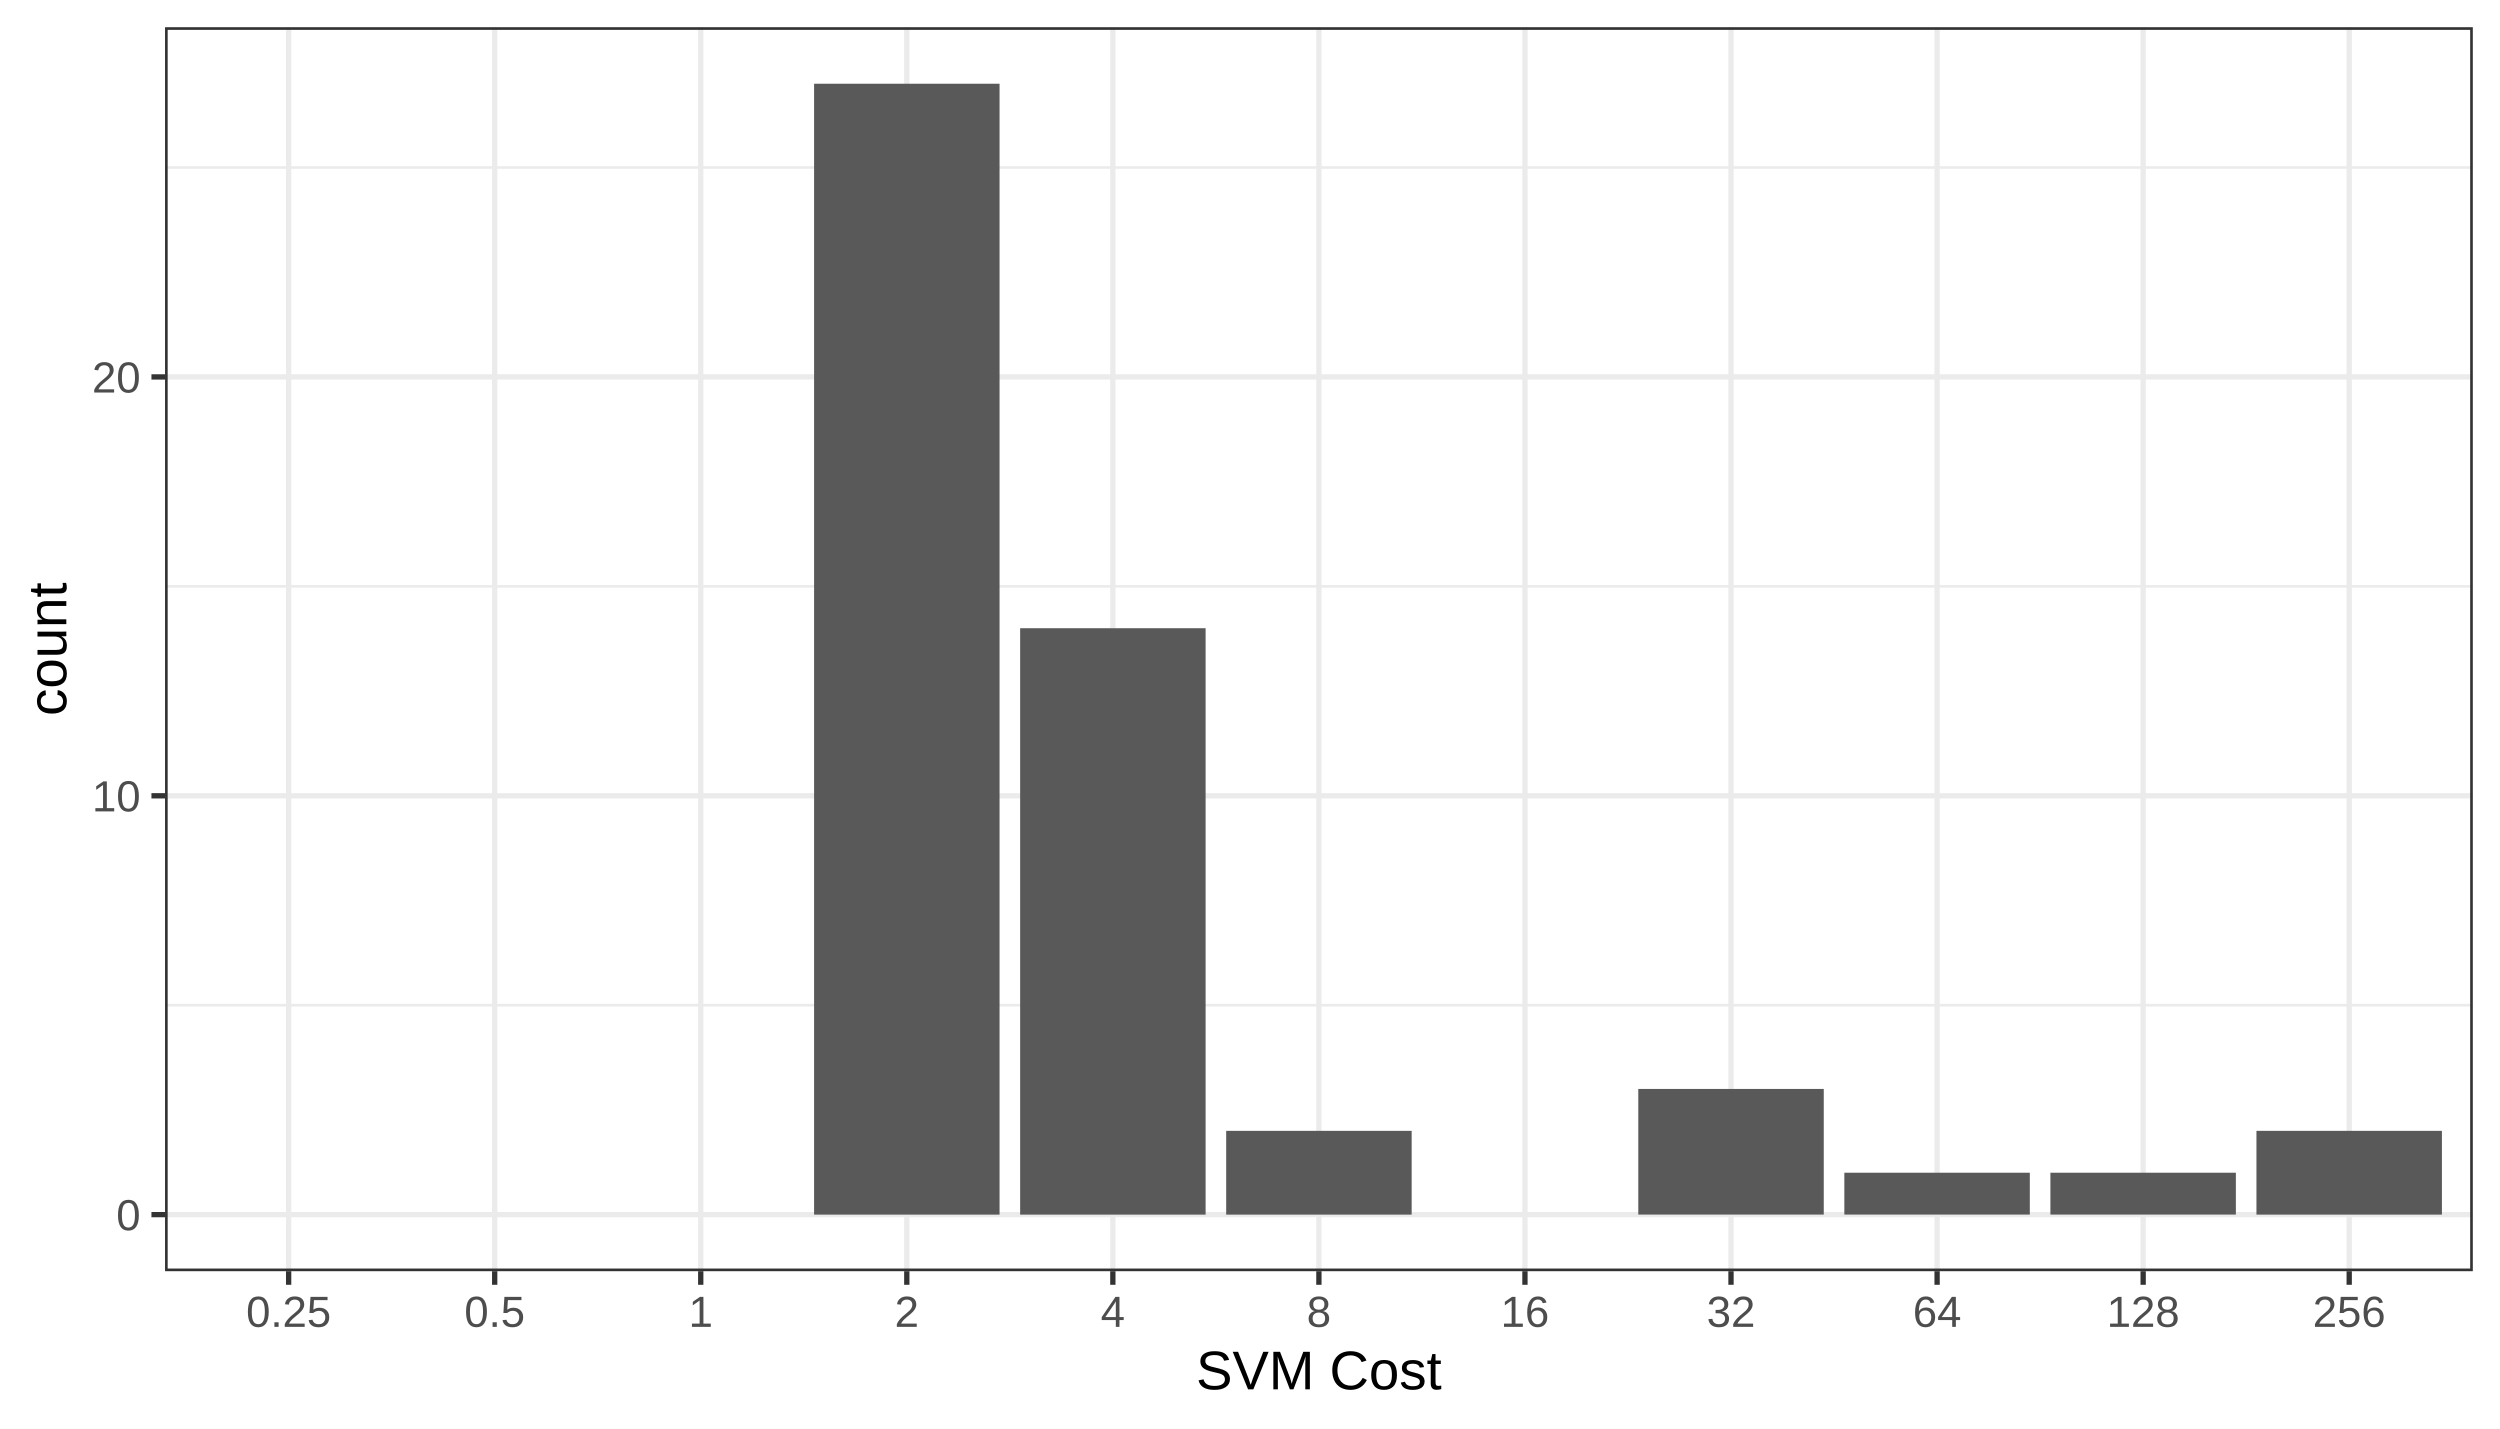
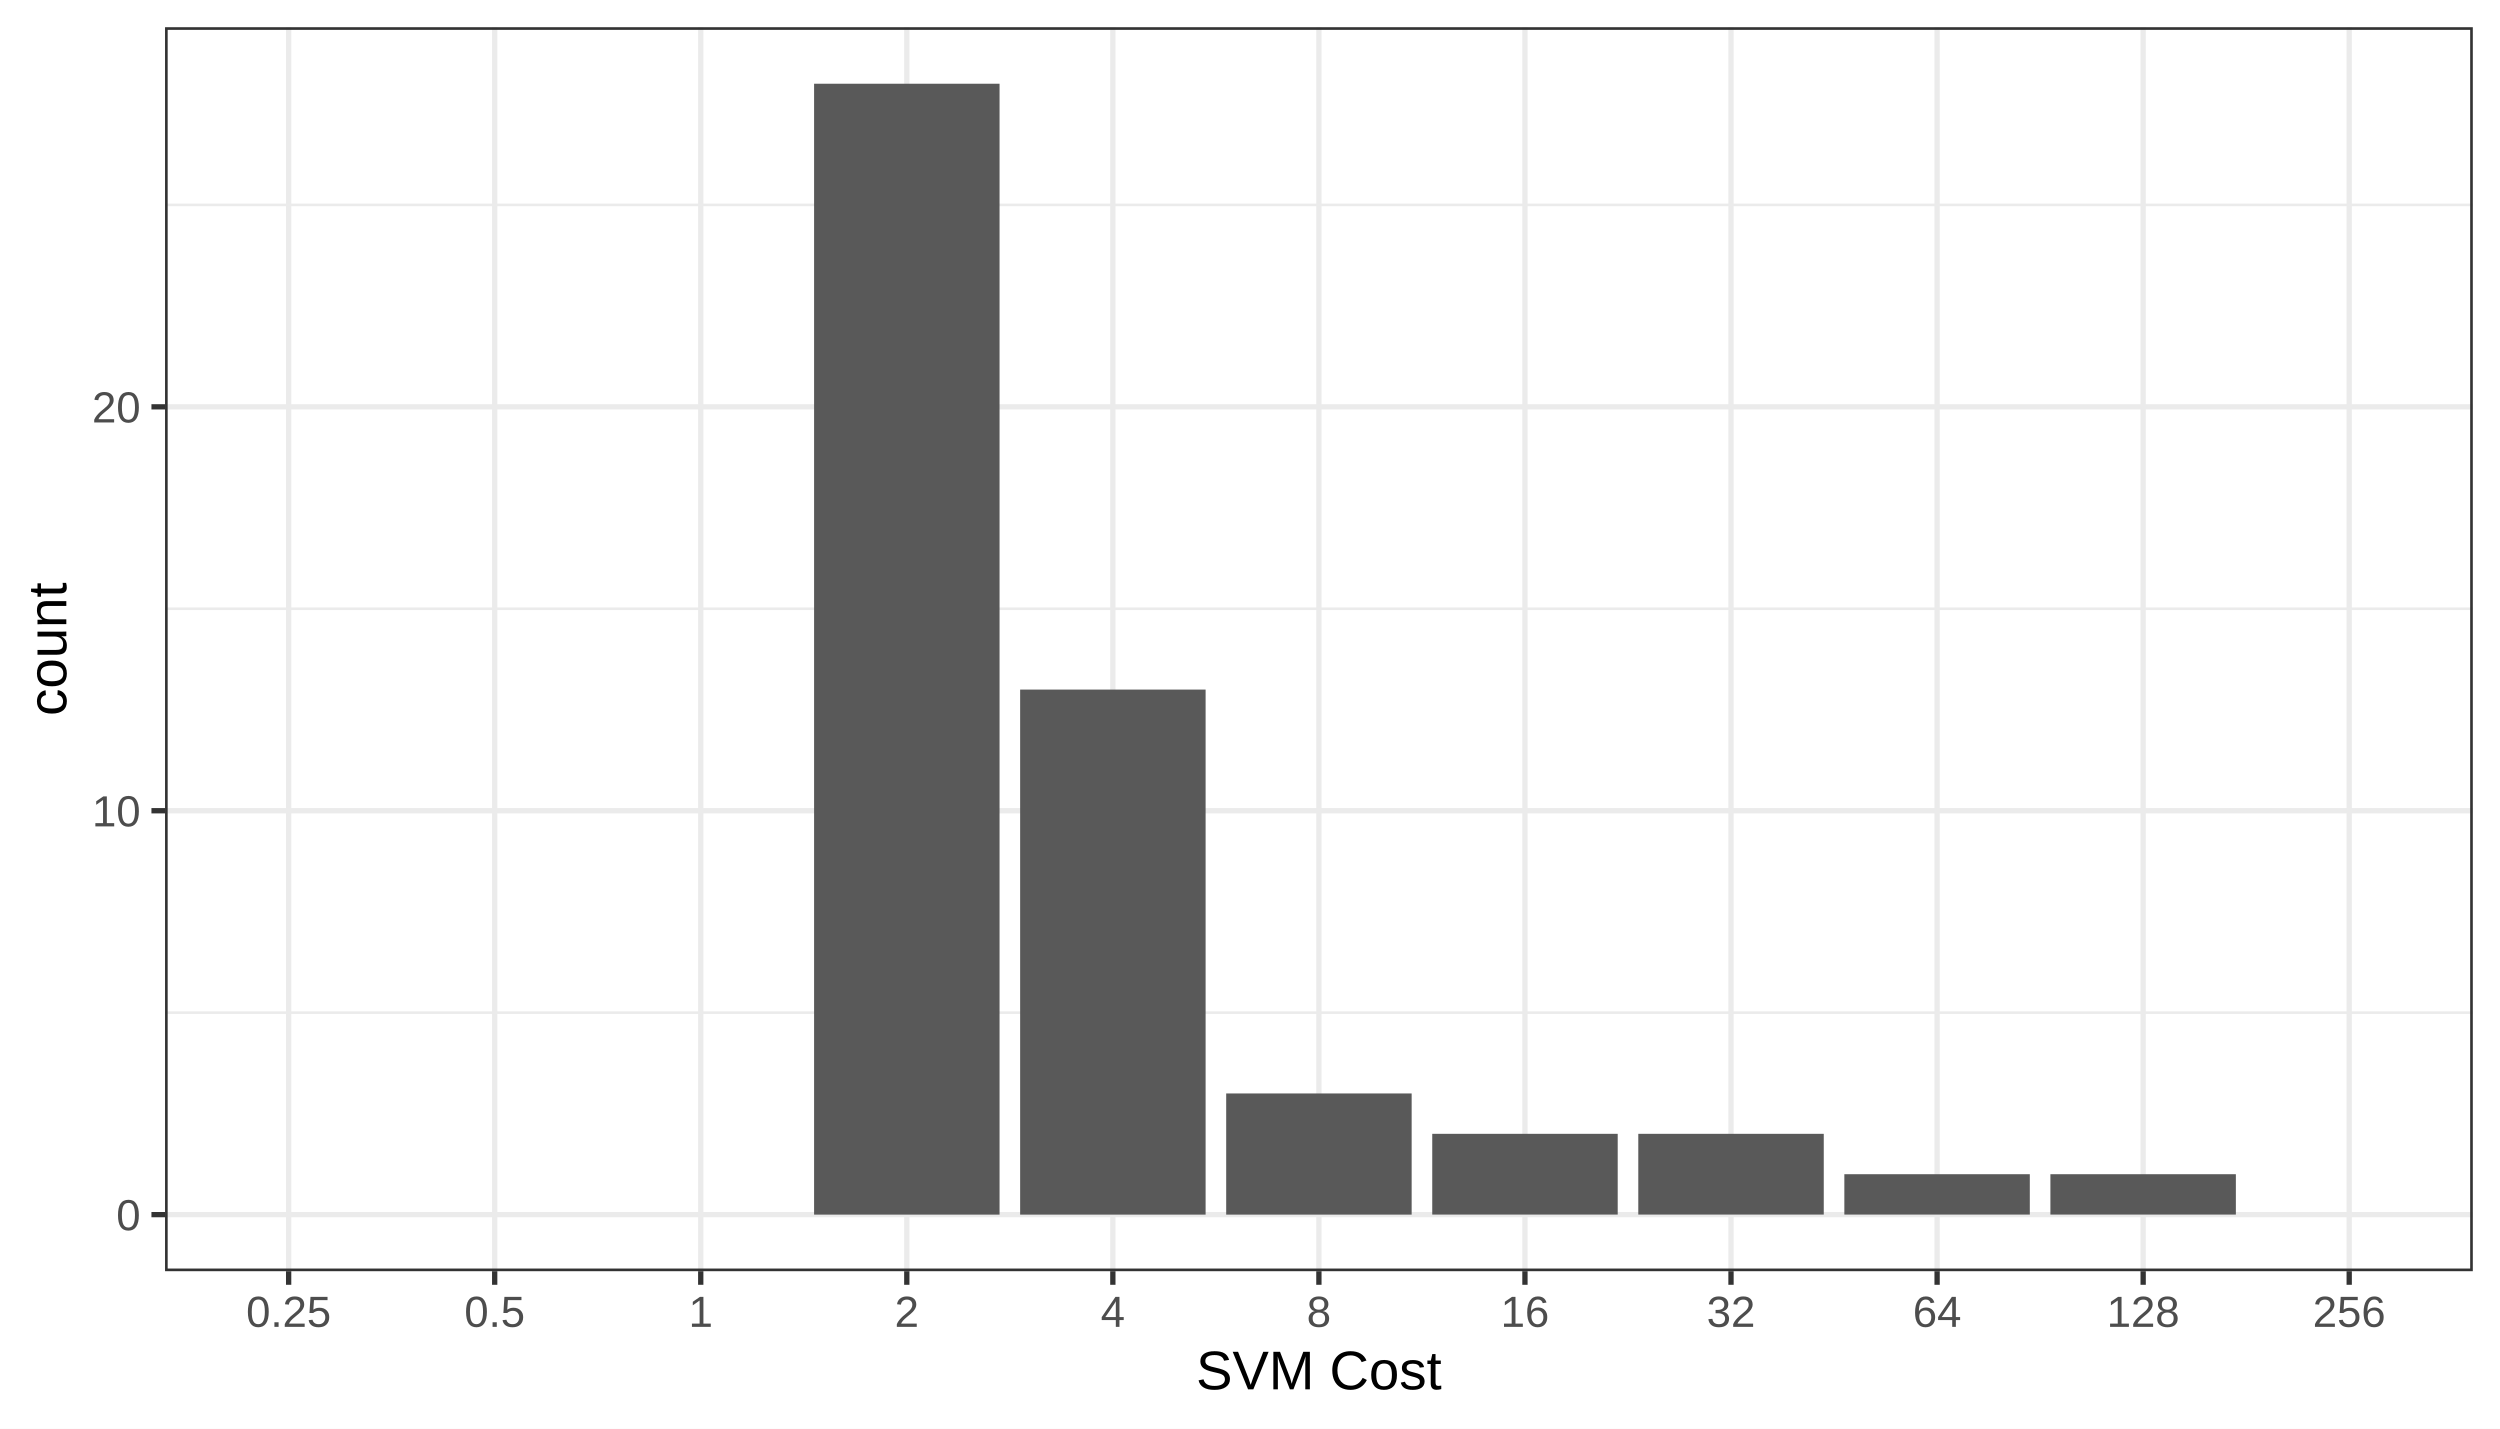
<svg xmlns="http://www.w3.org/2000/svg" class="svglite" width="504.00pt" height="288.00pt" viewBox="0 0 504.00 288.00">
  <defs>
    <style type="text/css">
    .svglite line, .svglite polyline, .svglite polygon, .svglite path, .svglite rect, .svglite circle {
      fill: none;
      stroke: #000000;
      stroke-linecap: round;
      stroke-linejoin: round;
      stroke-miterlimit: 10.00;
    }
    .svglite text {
      white-space: pre;
    }
  </style>
  </defs>
  <rect width="100%" height="100%" style="stroke: none; fill: none;" />
  <defs>
    <clipPath id="cpMC4wMHw1MDQuMDB8MC4wMHwyODguMDA=">
      <rect x="0.00" y="0.00" width="504.00" height="288.00" />
    </clipPath>
  </defs>
  <g clip-path="url(#cpMC4wMHw1MDQuMDB8MC4wMHwyODguMDA=)">
    <rect x="0.00" y="0.00" width="504.00" height="288.00" style="stroke-width: 1.07; stroke: #FFFFFF; fill: #FFFFFF;" />
  </g>
  <defs>
    <clipPath id="cpMzMuMjd8NDk4LjUyfDUuNDh8MjU2LjI3">
      <rect x="33.27" y="5.48" width="465.25" height="250.79" />
    </clipPath>
  </defs>
  <g clip-path="url(#cpMzMuMjd8NDk4LjUyfDUuNDh8MjU2LjI3)">
    <rect x="33.27" y="5.48" width="465.25" height="250.79" style="stroke-width: 1.07; stroke: none; fill: #FFFFFF;" />
-     <polyline points="33.27,202.65 498.52,202.65 " style="stroke-width: 0.53; stroke: #EBEBEB; stroke-linecap: butt;" />
-     <polyline points="33.27,118.21 498.52,118.21 " style="stroke-width: 0.53; stroke: #EBEBEB; stroke-linecap: butt;" />
-     <polyline points="33.27,33.77 498.52,33.77 " style="stroke-width: 0.53; stroke: #EBEBEB; stroke-linecap: butt;" />
+     <polyline points="33.27,204.15 498.52,204.15 " style="stroke-width: 0.53; stroke: #EBEBEB; stroke-linecap: butt;" />
+     <polyline points="33.27,122.73 498.52,122.73 " style="stroke-width: 0.53; stroke: #EBEBEB; stroke-linecap: butt;" />
+     <polyline points="33.27,41.31 498.52,41.31 " style="stroke-width: 0.53; stroke: #EBEBEB; stroke-linecap: butt;" />
    <polyline points="33.27,244.87 498.52,244.87 " style="stroke-width: 1.07; stroke: #EBEBEB; stroke-linecap: butt;" />
-     <polyline points="33.27,160.43 498.52,160.43 " style="stroke-width: 1.07; stroke: #EBEBEB; stroke-linecap: butt;" />
-     <polyline points="33.27,75.99 498.52,75.99 " style="stroke-width: 1.07; stroke: #EBEBEB; stroke-linecap: butt;" />
+     <polyline points="33.27,163.44 498.52,163.44 " style="stroke-width: 1.07; stroke: #EBEBEB; stroke-linecap: butt;" />
+     <polyline points="33.27,82.02 498.52,82.02 " style="stroke-width: 1.07; stroke: #EBEBEB; stroke-linecap: butt;" />
    <polyline points="58.19,256.27 58.19,5.48 " style="stroke-width: 1.07; stroke: #EBEBEB; stroke-linecap: butt;" />
    <polyline points="99.73,256.27 99.73,5.48 " style="stroke-width: 1.07; stroke: #EBEBEB; stroke-linecap: butt;" />
    <polyline points="141.27,256.27 141.27,5.48 " style="stroke-width: 1.07; stroke: #EBEBEB; stroke-linecap: butt;" />
    <polyline points="182.81,256.27 182.81,5.48 " style="stroke-width: 1.07; stroke: #EBEBEB; stroke-linecap: butt;" />
    <polyline points="224.35,256.27 224.35,5.48 " style="stroke-width: 1.07; stroke: #EBEBEB; stroke-linecap: butt;" />
    <polyline points="265.89,256.27 265.89,5.48 " style="stroke-width: 1.07; stroke: #EBEBEB; stroke-linecap: butt;" />
    <polyline points="307.43,256.27 307.43,5.48 " style="stroke-width: 1.07; stroke: #EBEBEB; stroke-linecap: butt;" />
    <polyline points="348.97,256.27 348.97,5.48 " style="stroke-width: 1.07; stroke: #EBEBEB; stroke-linecap: butt;" />
    <polyline points="390.52,256.27 390.52,5.48 " style="stroke-width: 1.07; stroke: #EBEBEB; stroke-linecap: butt;" />
    <polyline points="432.06,256.27 432.06,5.48 " style="stroke-width: 1.07; stroke: #EBEBEB; stroke-linecap: butt;" />
    <polyline points="473.60,256.27 473.60,5.48 " style="stroke-width: 1.07; stroke: #EBEBEB; stroke-linecap: butt;" />
    <rect x="164.12" y="16.88" width="37.39" height="227.99" style="stroke-width: 1.07; stroke: none; stroke-linecap: butt; stroke-linejoin: miter; fill: #595959;" />
-     <rect x="205.66" y="126.65" width="37.39" height="118.22" style="stroke-width: 1.07; stroke: none; stroke-linecap: butt; stroke-linejoin: miter; fill: #595959;" />
-     <rect x="247.20" y="227.98" width="37.39" height="16.89" style="stroke-width: 1.07; stroke: none; stroke-linecap: butt; stroke-linejoin: miter; fill: #595959;" />
-     <rect x="330.28" y="219.53" width="37.39" height="25.33" style="stroke-width: 1.07; stroke: none; stroke-linecap: butt; stroke-linejoin: miter; fill: #595959;" />
-     <rect x="371.82" y="236.42" width="37.39" height="8.44" style="stroke-width: 1.07; stroke: none; stroke-linecap: butt; stroke-linejoin: miter; fill: #595959;" />
-     <rect x="413.36" y="236.42" width="37.39" height="8.44" style="stroke-width: 1.07; stroke: none; stroke-linecap: butt; stroke-linejoin: miter; fill: #595959;" />
-     <rect x="454.90" y="227.98" width="37.39" height="16.89" style="stroke-width: 1.07; stroke: none; stroke-linecap: butt; stroke-linejoin: miter; fill: #595959;" />
+     <rect x="205.66" y="139.02" width="37.39" height="105.85" style="stroke-width: 1.07; stroke: none; stroke-linecap: butt; stroke-linejoin: miter; fill: #595959;" />
+     <rect x="247.20" y="220.44" width="37.39" height="24.43" style="stroke-width: 1.07; stroke: none; stroke-linecap: butt; stroke-linejoin: miter; fill: #595959;" />
+     <rect x="288.74" y="228.58" width="37.39" height="16.28" style="stroke-width: 1.07; stroke: none; stroke-linecap: butt; stroke-linejoin: miter; fill: #595959;" />
+     <rect x="330.28" y="228.58" width="37.39" height="16.28" style="stroke-width: 1.07; stroke: none; stroke-linecap: butt; stroke-linejoin: miter; fill: #595959;" />
+     <rect x="371.82" y="236.72" width="37.39" height="8.14" style="stroke-width: 1.07; stroke: none; stroke-linecap: butt; stroke-linejoin: miter; fill: #595959;" />
+     <rect x="413.36" y="236.72" width="37.39" height="8.14" style="stroke-width: 1.07; stroke: none; stroke-linecap: butt; stroke-linejoin: miter; fill: #595959;" />
    <rect x="33.27" y="5.48" width="465.25" height="250.79" style="stroke-width: 1.07; stroke: #333333;" />
  </g>
  <g clip-path="url(#cpMC4wMHw1MDQuMDB8MC4wMHwyODguMDA=)">
    <text x="28.34" y="248.02" text-anchor="end" style="font-size: 8.80px;fill: #4D4D4D; font-family: &quot;Arial&quot;;" textLength="4.90px" lengthAdjust="spacingAndGlyphs">0</text>
-     <text x="28.34" y="163.58" text-anchor="end" style="font-size: 8.80px;fill: #4D4D4D; font-family: &quot;Arial&quot;;" textLength="9.79px" lengthAdjust="spacingAndGlyphs">10</text>
-     <text x="28.34" y="79.14" text-anchor="end" style="font-size: 8.80px;fill: #4D4D4D; font-family: &quot;Arial&quot;;" textLength="9.79px" lengthAdjust="spacingAndGlyphs">20</text>
+     <text x="28.34" y="166.60" text-anchor="end" style="font-size: 8.80px;fill: #4D4D4D; font-family: &quot;Arial&quot;;" textLength="9.79px" lengthAdjust="spacingAndGlyphs">10</text>
+     <text x="28.34" y="85.17" text-anchor="end" style="font-size: 8.80px;fill: #4D4D4D; font-family: &quot;Arial&quot;;" textLength="9.79px" lengthAdjust="spacingAndGlyphs">20</text>
    <polyline points="30.53,244.87 33.27,244.87 " style="stroke-width: 1.07; stroke: #333333; stroke-linecap: butt;" />
-     <polyline points="30.53,160.43 33.27,160.43 " style="stroke-width: 1.07; stroke: #333333; stroke-linecap: butt;" />
-     <polyline points="30.53,75.99 33.27,75.99 " style="stroke-width: 1.07; stroke: #333333; stroke-linecap: butt;" />
+     <polyline points="30.53,163.44 33.27,163.44 " style="stroke-width: 1.07; stroke: #333333; stroke-linecap: butt;" />
+     <polyline points="30.53,82.02 33.27,82.02 " style="stroke-width: 1.07; stroke: #333333; stroke-linecap: butt;" />
    <polyline points="58.19,259.01 58.19,256.27 " style="stroke-width: 1.07; stroke: #333333; stroke-linecap: butt;" />
    <polyline points="99.73,259.01 99.73,256.27 " style="stroke-width: 1.07; stroke: #333333; stroke-linecap: butt;" />
    <polyline points="141.27,259.01 141.27,256.27 " style="stroke-width: 1.07; stroke: #333333; stroke-linecap: butt;" />
    <polyline points="182.81,259.01 182.81,256.27 " style="stroke-width: 1.07; stroke: #333333; stroke-linecap: butt;" />
    <polyline points="224.35,259.01 224.35,256.27 " style="stroke-width: 1.07; stroke: #333333; stroke-linecap: butt;" />
    <polyline points="265.89,259.01 265.89,256.27 " style="stroke-width: 1.07; stroke: #333333; stroke-linecap: butt;" />
    <polyline points="307.43,259.01 307.43,256.27 " style="stroke-width: 1.07; stroke: #333333; stroke-linecap: butt;" />
    <polyline points="348.97,259.01 348.97,256.27 " style="stroke-width: 1.07; stroke: #333333; stroke-linecap: butt;" />
    <polyline points="390.52,259.01 390.52,256.27 " style="stroke-width: 1.07; stroke: #333333; stroke-linecap: butt;" />
    <polyline points="432.06,259.01 432.06,256.27 " style="stroke-width: 1.07; stroke: #333333; stroke-linecap: butt;" />
    <polyline points="473.60,259.01 473.60,256.27 " style="stroke-width: 1.07; stroke: #333333; stroke-linecap: butt;" />
    <text x="58.19" y="267.50" text-anchor="middle" style="font-size: 8.80px;fill: #4D4D4D; font-family: &quot;Arial&quot;;" textLength="17.13px" lengthAdjust="spacingAndGlyphs">0.25</text>
    <text x="99.73" y="267.50" text-anchor="middle" style="font-size: 8.80px;fill: #4D4D4D; font-family: &quot;Arial&quot;;" textLength="12.23px" lengthAdjust="spacingAndGlyphs">0.5</text>
    <text x="141.27" y="267.50" text-anchor="middle" style="font-size: 8.80px;fill: #4D4D4D; font-family: &quot;Arial&quot;;" textLength="4.90px" lengthAdjust="spacingAndGlyphs">1</text>
    <text x="182.81" y="267.50" text-anchor="middle" style="font-size: 8.80px;fill: #4D4D4D; font-family: &quot;Arial&quot;;" textLength="4.90px" lengthAdjust="spacingAndGlyphs">2</text>
    <text x="224.35" y="267.50" text-anchor="middle" style="font-size: 8.80px;fill: #4D4D4D; font-family: &quot;Arial&quot;;" textLength="4.90px" lengthAdjust="spacingAndGlyphs">4</text>
    <text x="265.89" y="267.50" text-anchor="middle" style="font-size: 8.80px;fill: #4D4D4D; font-family: &quot;Arial&quot;;" textLength="4.90px" lengthAdjust="spacingAndGlyphs">8</text>
    <text x="307.43" y="267.50" text-anchor="middle" style="font-size: 8.80px;fill: #4D4D4D; font-family: &quot;Arial&quot;;" textLength="9.79px" lengthAdjust="spacingAndGlyphs">16</text>
    <text x="348.97" y="267.50" text-anchor="middle" style="font-size: 8.80px;fill: #4D4D4D; font-family: &quot;Arial&quot;;" textLength="9.79px" lengthAdjust="spacingAndGlyphs">32</text>
    <text x="390.52" y="267.50" text-anchor="middle" style="font-size: 8.80px;fill: #4D4D4D; font-family: &quot;Arial&quot;;" textLength="9.79px" lengthAdjust="spacingAndGlyphs">64</text>
    <text x="432.06" y="267.50" text-anchor="middle" style="font-size: 8.80px;fill: #4D4D4D; font-family: &quot;Arial&quot;;" textLength="14.69px" lengthAdjust="spacingAndGlyphs">128</text>
    <text x="473.60" y="267.50" text-anchor="middle" style="font-size: 8.80px;fill: #4D4D4D; font-family: &quot;Arial&quot;;" textLength="14.69px" lengthAdjust="spacingAndGlyphs">256</text>
    <text x="265.89" y="280.09" text-anchor="middle" style="font-size: 11.00px; font-family: &quot;Arial&quot;;" textLength="49.51px" lengthAdjust="spacingAndGlyphs">SVM Cost</text>
    <text transform="translate(13.37,130.87) rotate(-90)" text-anchor="middle" style="font-size: 11.00px; font-family: &quot;Arial&quot;;" textLength="26.91px" lengthAdjust="spacingAndGlyphs">count</text>
  </g>
</svg>
